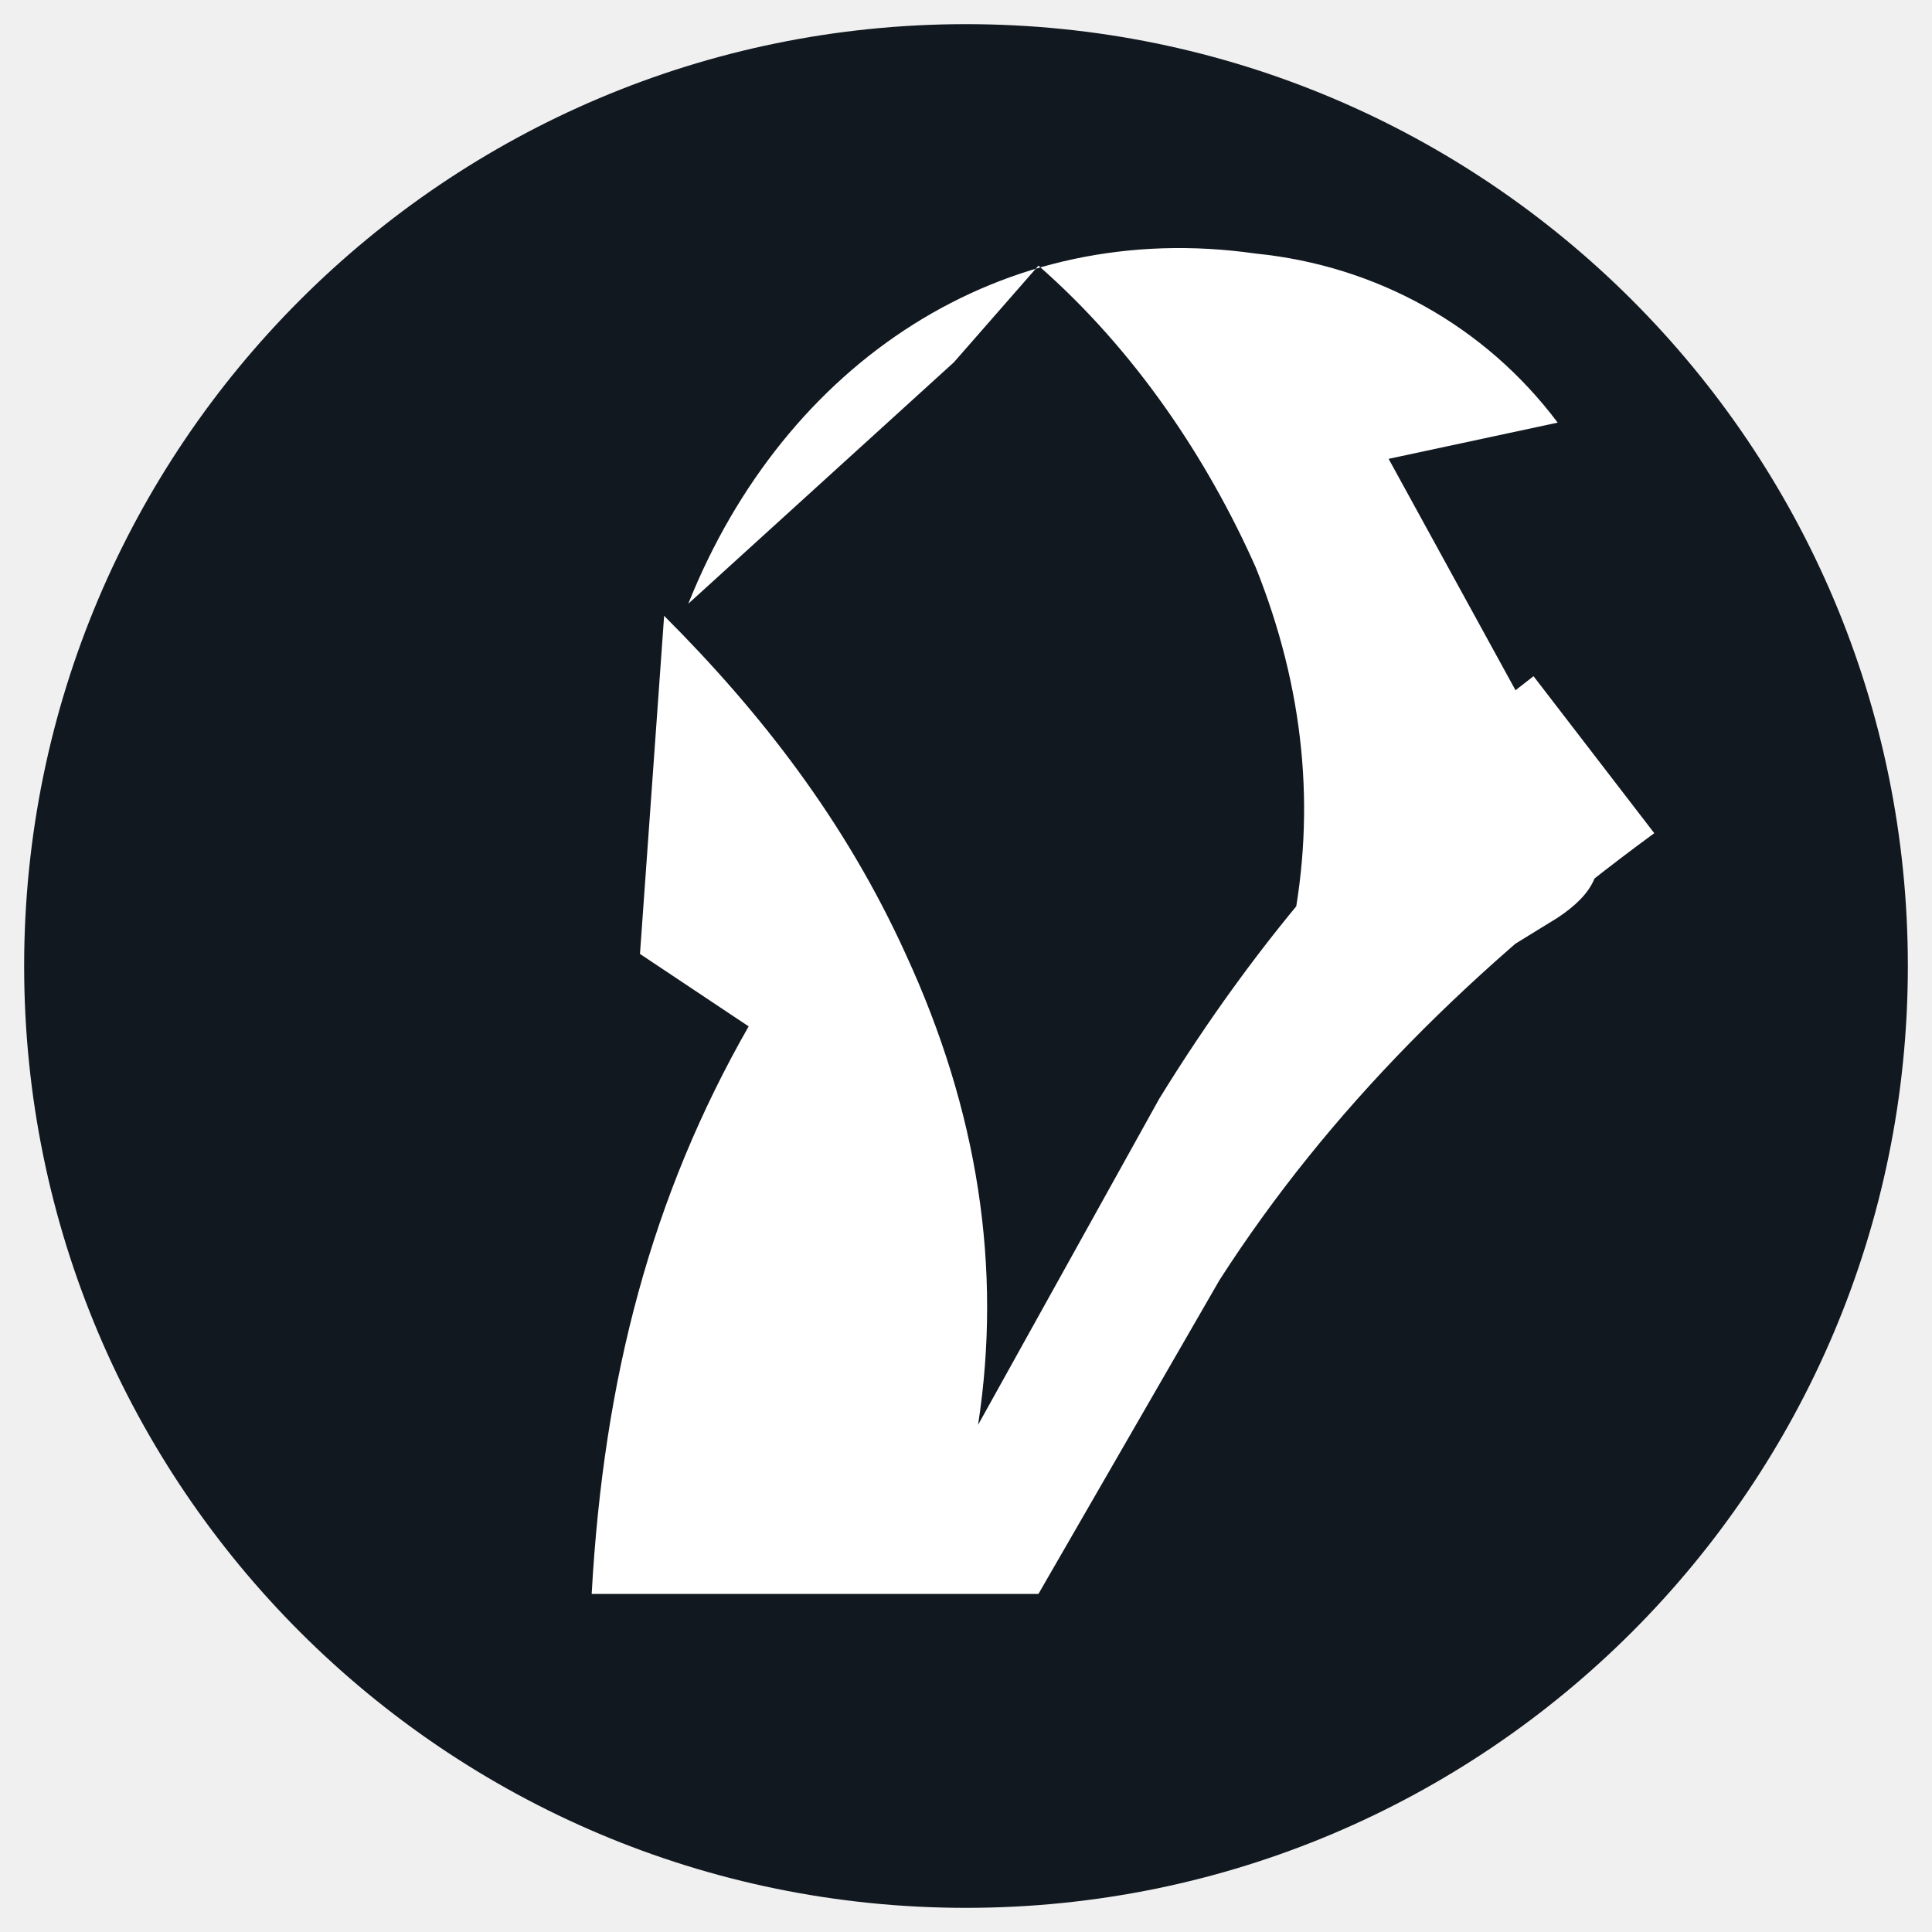
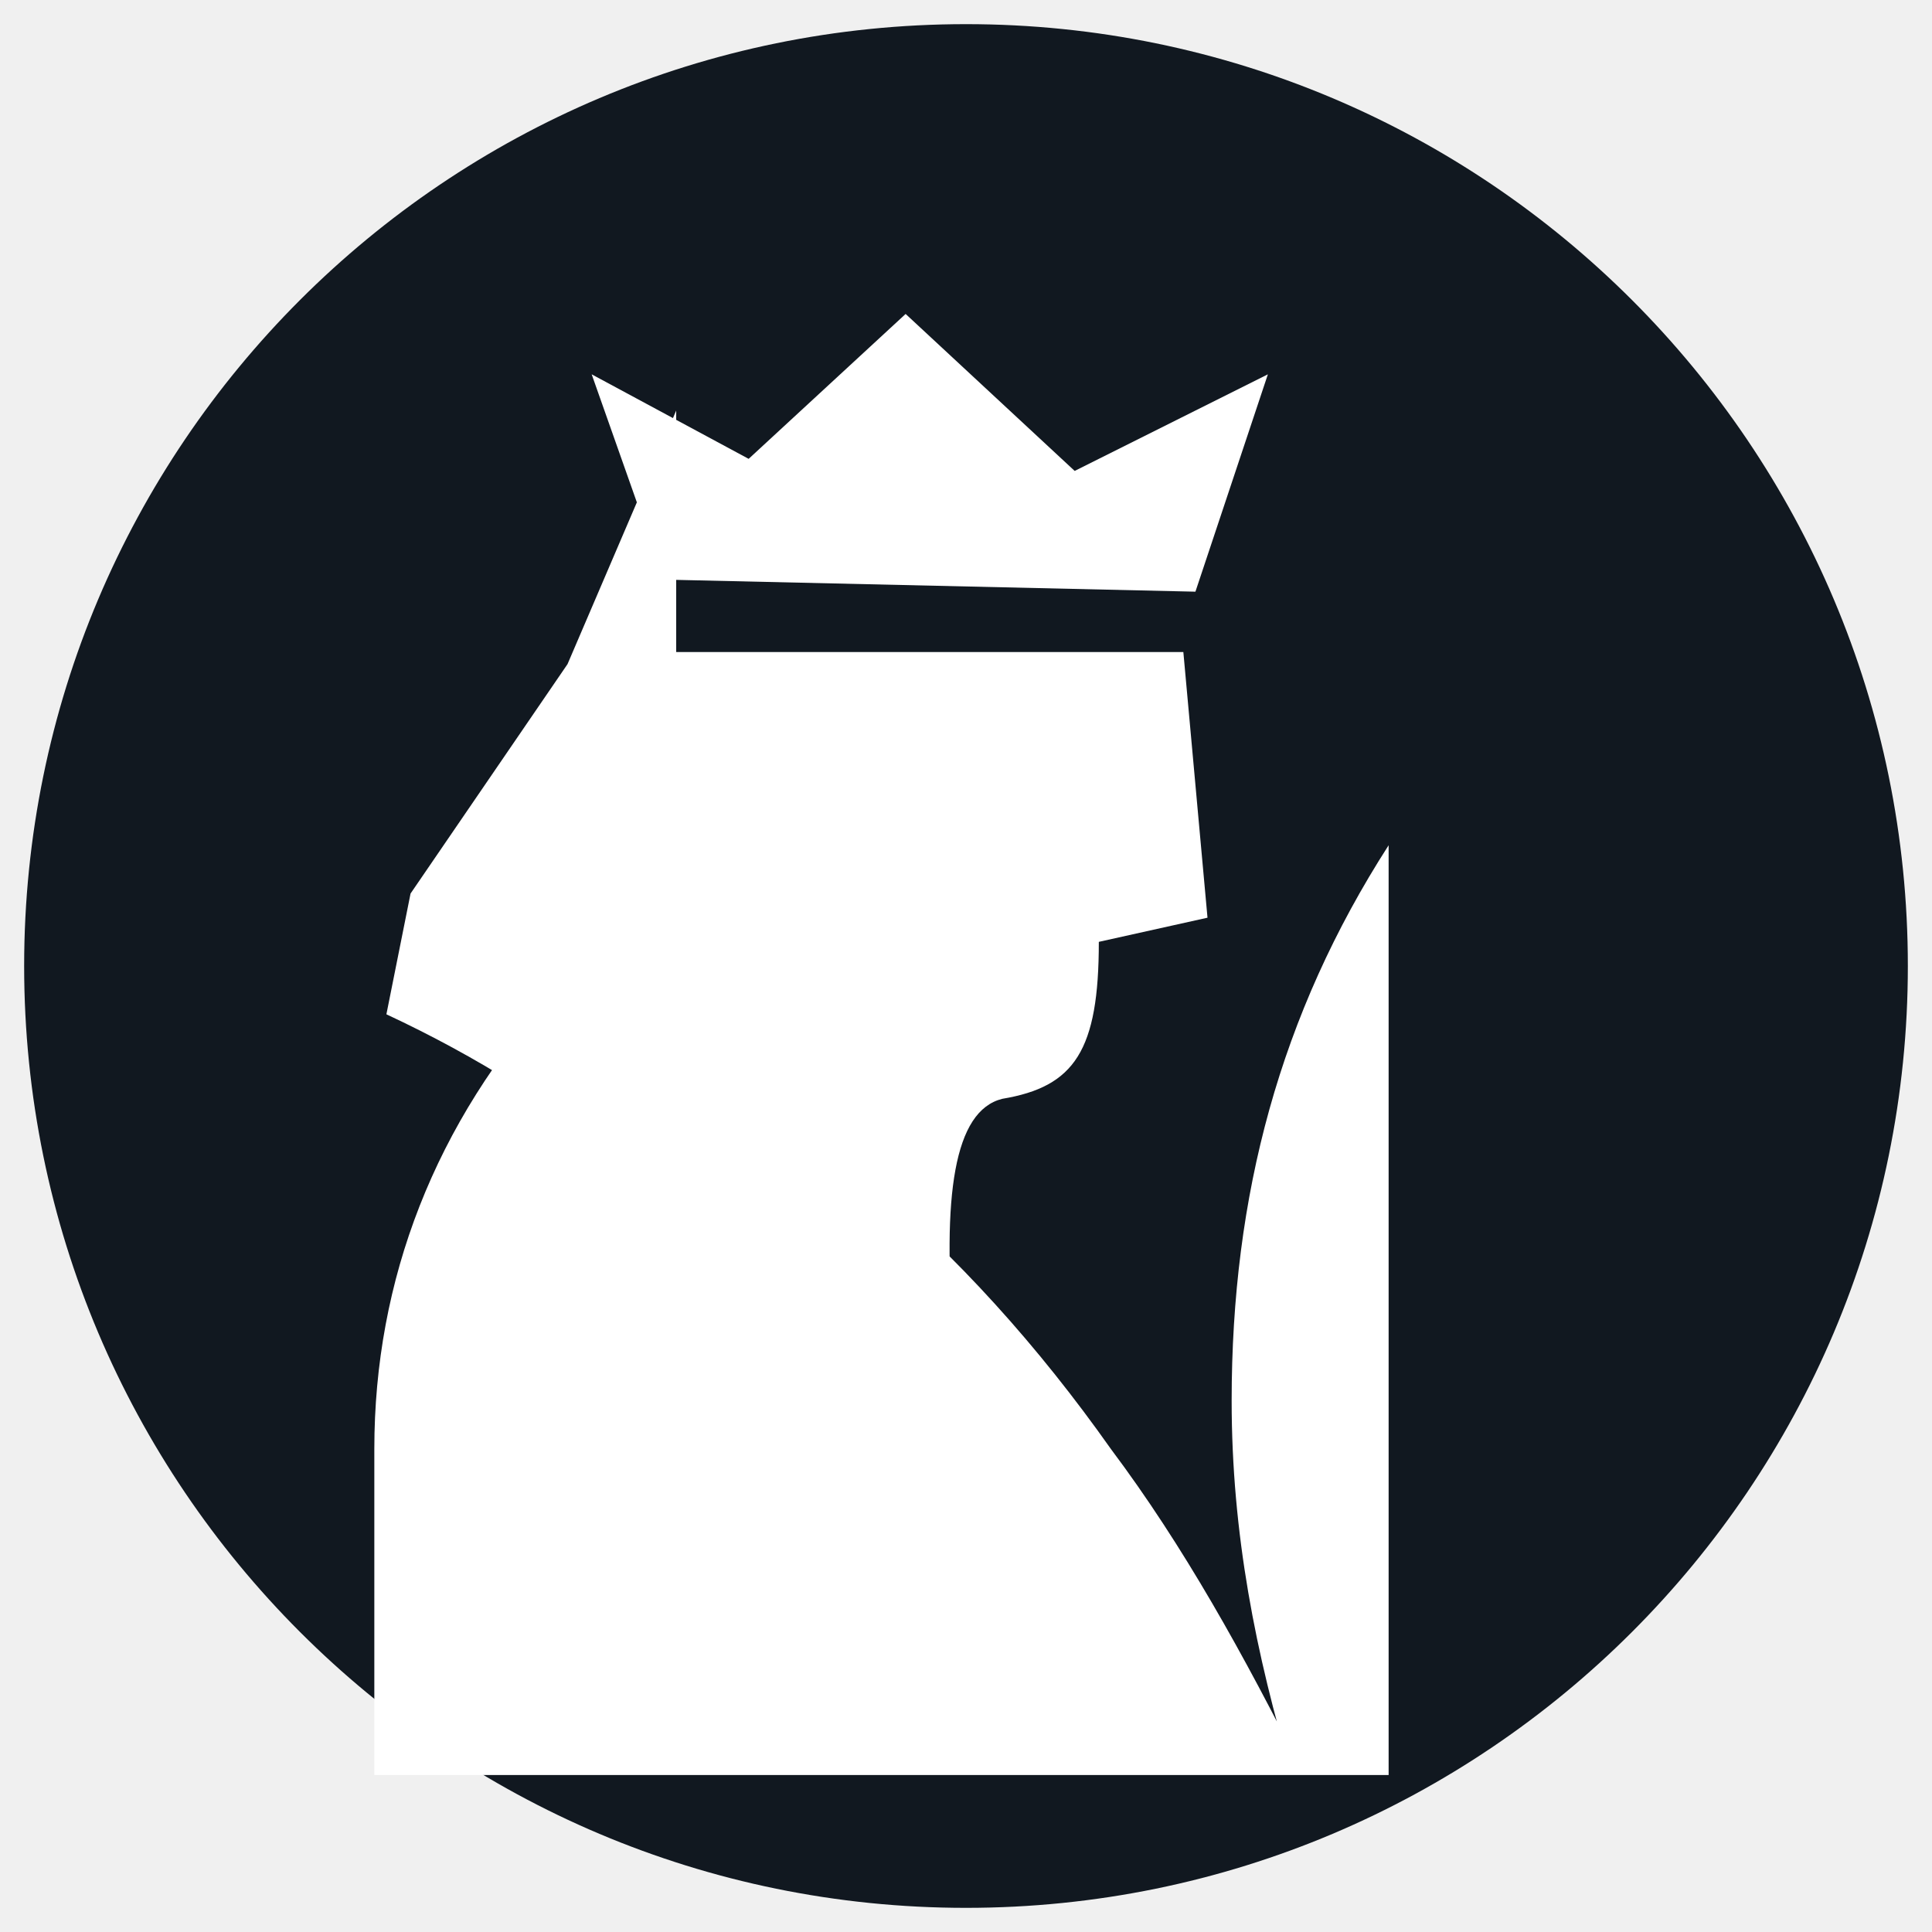
<svg xmlns="http://www.w3.org/2000/svg" viewBox="0 0 160 160" role="img" aria-labelledby="title">
  <circle cx="80" cy="80" r="78" fill="#111820" />
-   <path fill="#fff" d="M49 132c1-18 5-33 13-47l-9-6 2-28c8 8 15 17 20 28 6 13 8 26 6 39l15-27c8-13 18-25 31-35l10 13c-15 11-27 23-36 37l-15 26H49Zm8-82c8-20 26-32 47-29 10 1 19 6 25 14l-14 3 17 31c1 3 0 5-3 7l-13 8-15 16 6-23c2-10 1-20-3-30-4-9-10-18-18-25l-7 8-22 20Z" />
+   <path fill="#fff" d="m49 31 13 7 13-12 14 13 16-8-6 18-44-1-6-17Zm7 23h42l2 22-9 2c0 9-2 12-8 13-4 1-5 8-4 20l2 20-12-17c-10-13-22-23-37-30l2-10 13-19 9-21Zm-25 91v-25c0-14 5-27 15-38 19 8 34 21 46 38 6 8 11 17 16 27H31Zm76 2c-3-10-5-20-5-31 0-17 4-32 13-46v77h-8Z" />
</svg>
